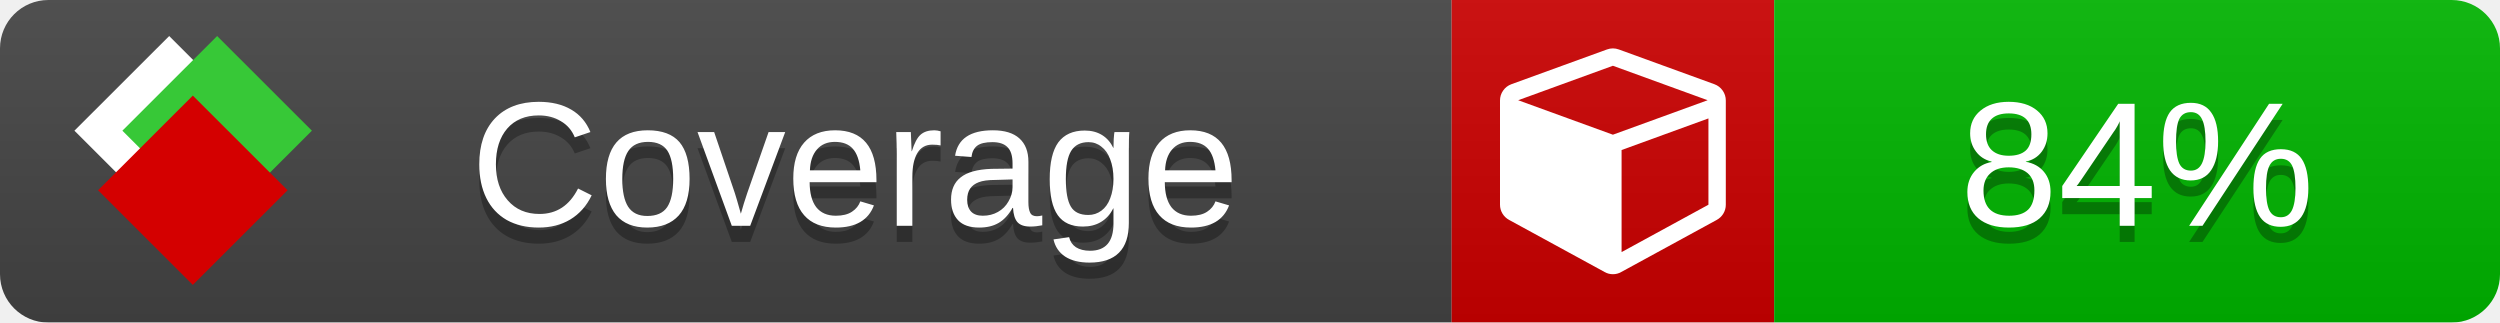
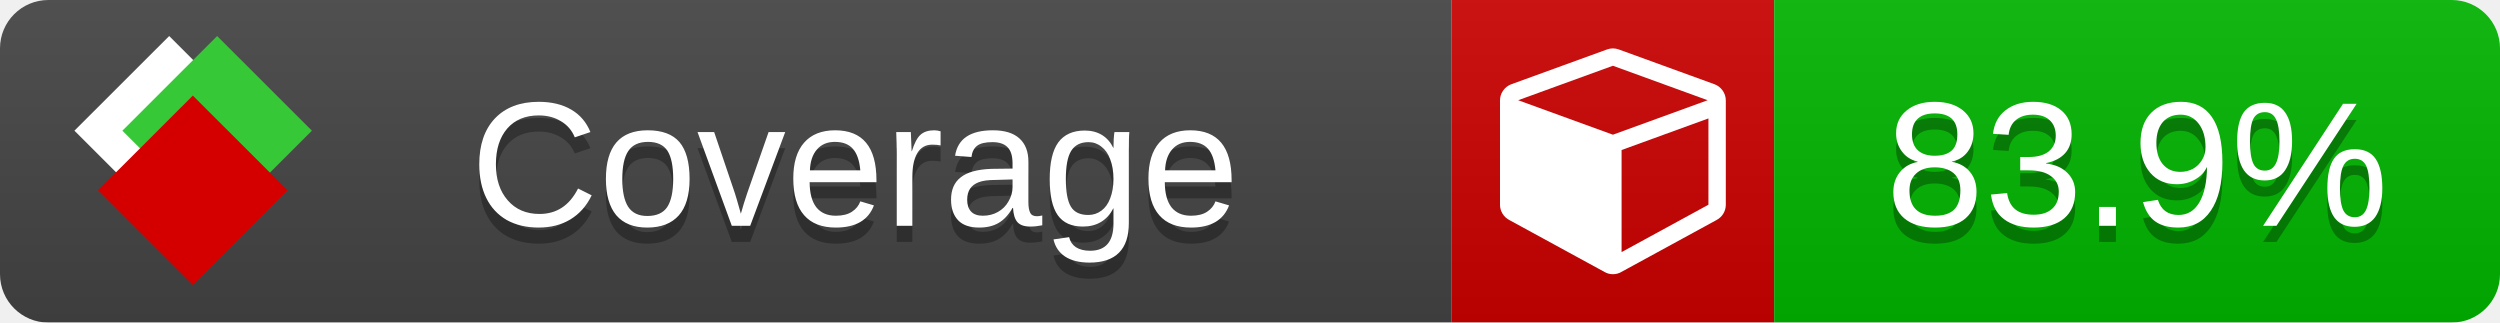
<svg xmlns="http://www.w3.org/2000/svg" xmlns:xlink="http://www.w3.org/1999/xlink" width="155" height="20">
  <style type="text/css">
          
            @keyframes fade1 {
                0% { visibility: visible; opacity: 1; }
               23% { visibility: visible; opacity: 1; }
               25% { visibility: hidden; opacity: 0; }
               48% { visibility: hidden; opacity: 0; }
               50% { visibility: hidden; opacity: 0; }
               73% { visibility: hidden; opacity: 0; }
               75% { visibility: hidden; opacity: 0; }
               98% { visibility: hidden; opacity: 0; }
              100% { visibility: visible; opacity: 1; }
            }
            @keyframes fade2 {
                0% { visibility: hidden; opacity: 0; }
               23% { visibility: hidden; opacity: 0; }
               25% { visibility: visible; opacity: 1; }
               48% { visibility: visible; opacity: 1; }
               50% { visibility: hidden; opacity: 0; }
               73% { visibility: hidden; opacity: 0; }
               75% { visibility: hidden; opacity: 0; }
               98% { visibility: hidden; opacity: 0; }
              100% { visibility: hidden; opacity: 0; }
            }
            @keyframes fade3 {
                0% { visibility: hidden; opacity: 0; }
               23% { visibility: hidden; opacity: 0; }
               25% { visibility: hidden; opacity: 0; }
               48% { visibility: hidden; opacity: 0; }
               50% { visibility: visible; opacity: 1; }
               73% { visibility: visible; opacity: 1; }
               75% { visibility: hidden; opacity: 0; }
               98% { visibility: hidden; opacity: 0; }
              100% { visibility: hidden; opacity: 0; }
            }
            @keyframes fade4 {
                0% { visibility: hidden; opacity: 0; }
               23% { visibility: hidden; opacity: 0; }
               25% { visibility: hidden; opacity: 0; }
               48% { visibility: hidden; opacity: 0; }
               50% { visibility: hidden; opacity: 0; }
               73% { visibility: hidden; opacity: 0; }
               75% { visibility: visible; opacity: 1; }
               98% { visibility: visible; opacity: 1; }
              100% { visibility: hidden; opacity: 0; }
            }
            .linecoverage {
                animation-duration: 15s;
                animation-name: fade1;
                animation-iteration-count: infinite;
            }
            .branchcoverage {
                animation-duration: 15s;
                animation-name: fade2;
                animation-iteration-count: infinite;
            }
            .methodcoverage {
                animation-duration: 15s;
                animation-name: fade3;
                animation-iteration-count: infinite;
            }
            .fullmethodcoverage {
                animation-duration: 15s;
                animation-name: fade4;
                animation-iteration-count: infinite;
            }
          
    </style>
  <defs>
    <linearGradient id="gradient" x2="0" y2="100%">
      <stop offset="0" stop-color="#bbb" stop-opacity=".1" />
      <stop offset="1" stop-opacity=".1" />
    </linearGradient>
    <linearGradient id="c">
      <stop offset="0" stop-color="#d40000" />
      <stop offset="1" stop-color="#ff2a2a" />
    </linearGradient>
    <linearGradient id="a">
      <stop offset="0" stop-color="#e0e0de" />
      <stop offset="1" stop-color="#fff" />
    </linearGradient>
    <linearGradient id="b">
      <stop offset="0" stop-color="#37c837" />
      <stop offset="1" stop-color="#217821" />
    </linearGradient>
    <linearGradient xlink:href="#a" id="e" x1="106.44" x2="69.96" y1="-11.96" y2="-46.84" gradientTransform="matrix(-.8426 -.00045 -.00045 -.8426 -94.27 -75.82)" gradientUnits="userSpaceOnUse" />
    <linearGradient xlink:href="#b" id="f" x1="56.19" x2="77.97" y1="-23.45" y2="10.62" gradientTransform="matrix(.8426 .00045 .00045 .8426 94.27 75.82)" gradientUnits="userSpaceOnUse" />
    <linearGradient xlink:href="#c" id="g" x1="79.98" x2="132.9" y1="10.79" y2="10.79" gradientTransform="matrix(.8426 .00045 .00045 .8426 94.27 75.82)" gradientUnits="userSpaceOnUse" />
    <mask id="mask">
      <rect width="155" height="20" rx="3" fill="#fff" />
    </mask>
    <g id="icon" transform="matrix(.04486 0 0 .04481 -.48 -.63)">
      <rect width="52.92" height="52.92" x="-109.72" y="-27.13" fill="url(#e)" transform="rotate(-135)" />
      <rect width="52.92" height="52.92" x="70.19" y="-39.18" fill="url(#f)" transform="rotate(45)" />
      <rect width="52.92" height="52.92" x="80.05" y="-15.74" fill="url(#g)" transform="rotate(45)" />
    </g>
  </defs>
  <g mask="url(#mask)">
    <rect x="0" y="0" width="90" height="20" fill="#444" />
    <rect x="90" y="0" width="20" height="20" fill="#c00" />
    <rect x="110" y="0" width="45" height="20" fill="#00B600" />
    <rect x="0" y="0" width="155" height="20" fill="url(#gradient)" />
  </g>
  <g>
    <path class="" fill="#fff" d="m 100.538,15.629 5.385,-2.936 v -5.351 l -5.385,1.96 z M 100,8.351 105.873,6.214 100,4.077 94.127,6.214 Z m 7,-2.12 v 6.462 q 0,0.294 -0.151,0.547 -0.151,0.252 -0.412,0.395 l -5.923,3.231 q -0.236,0.135 -0.513,0.135 -0.278,0 -0.513,-0.135 l -5.923,-3.231 Q 93.303,13.492 93.151,13.239 93,12.987 93,12.692 v -6.462 q 0,-0.337 0.194,-0.614 0.194,-0.278 0.513,-0.395 l 5.923,-2.154 q 0.185,-0.067 0.37,-0.067 0.185,0 0.37,0.067 l 5.923,2.154 q 0.32,0.118 0.513,0.395 Q 107,5.894 107,6.231 Z" />
  </g>
  <g fill="#fff" text-anchor="middle" font-family="Verdana,Arial,Geneva,sans-serif" font-size="11">
    <a xlink:href="https://github.com/danielpalme/ReportGenerator" target="_top">
      <use xlink:href="#icon" transform="translate(3,1) scale(3.5)" />
    </a>
    <text x="53" y="15" fill="#010101" fill-opacity=".3">Coverage</text>
    <text x="53" y="14" fill="#fff">Coverage</text>
-     <text class="" x="132.5" y="15" fill="#010101" fill-opacity=".3">84%</text>
-     <text class="" x="132.5" y="14">84%</text>
+     <text class="" x="132.5" y="15" fill="#010101" fill-opacity=".3">83.9%</text>
+     <text class="" x="132.5" y="14">83.9%</text>
  </g>
  <g>
    <rect class="" x="90" y="0" width="65" height="20" fill-opacity="0" />
  </g>
</svg>
